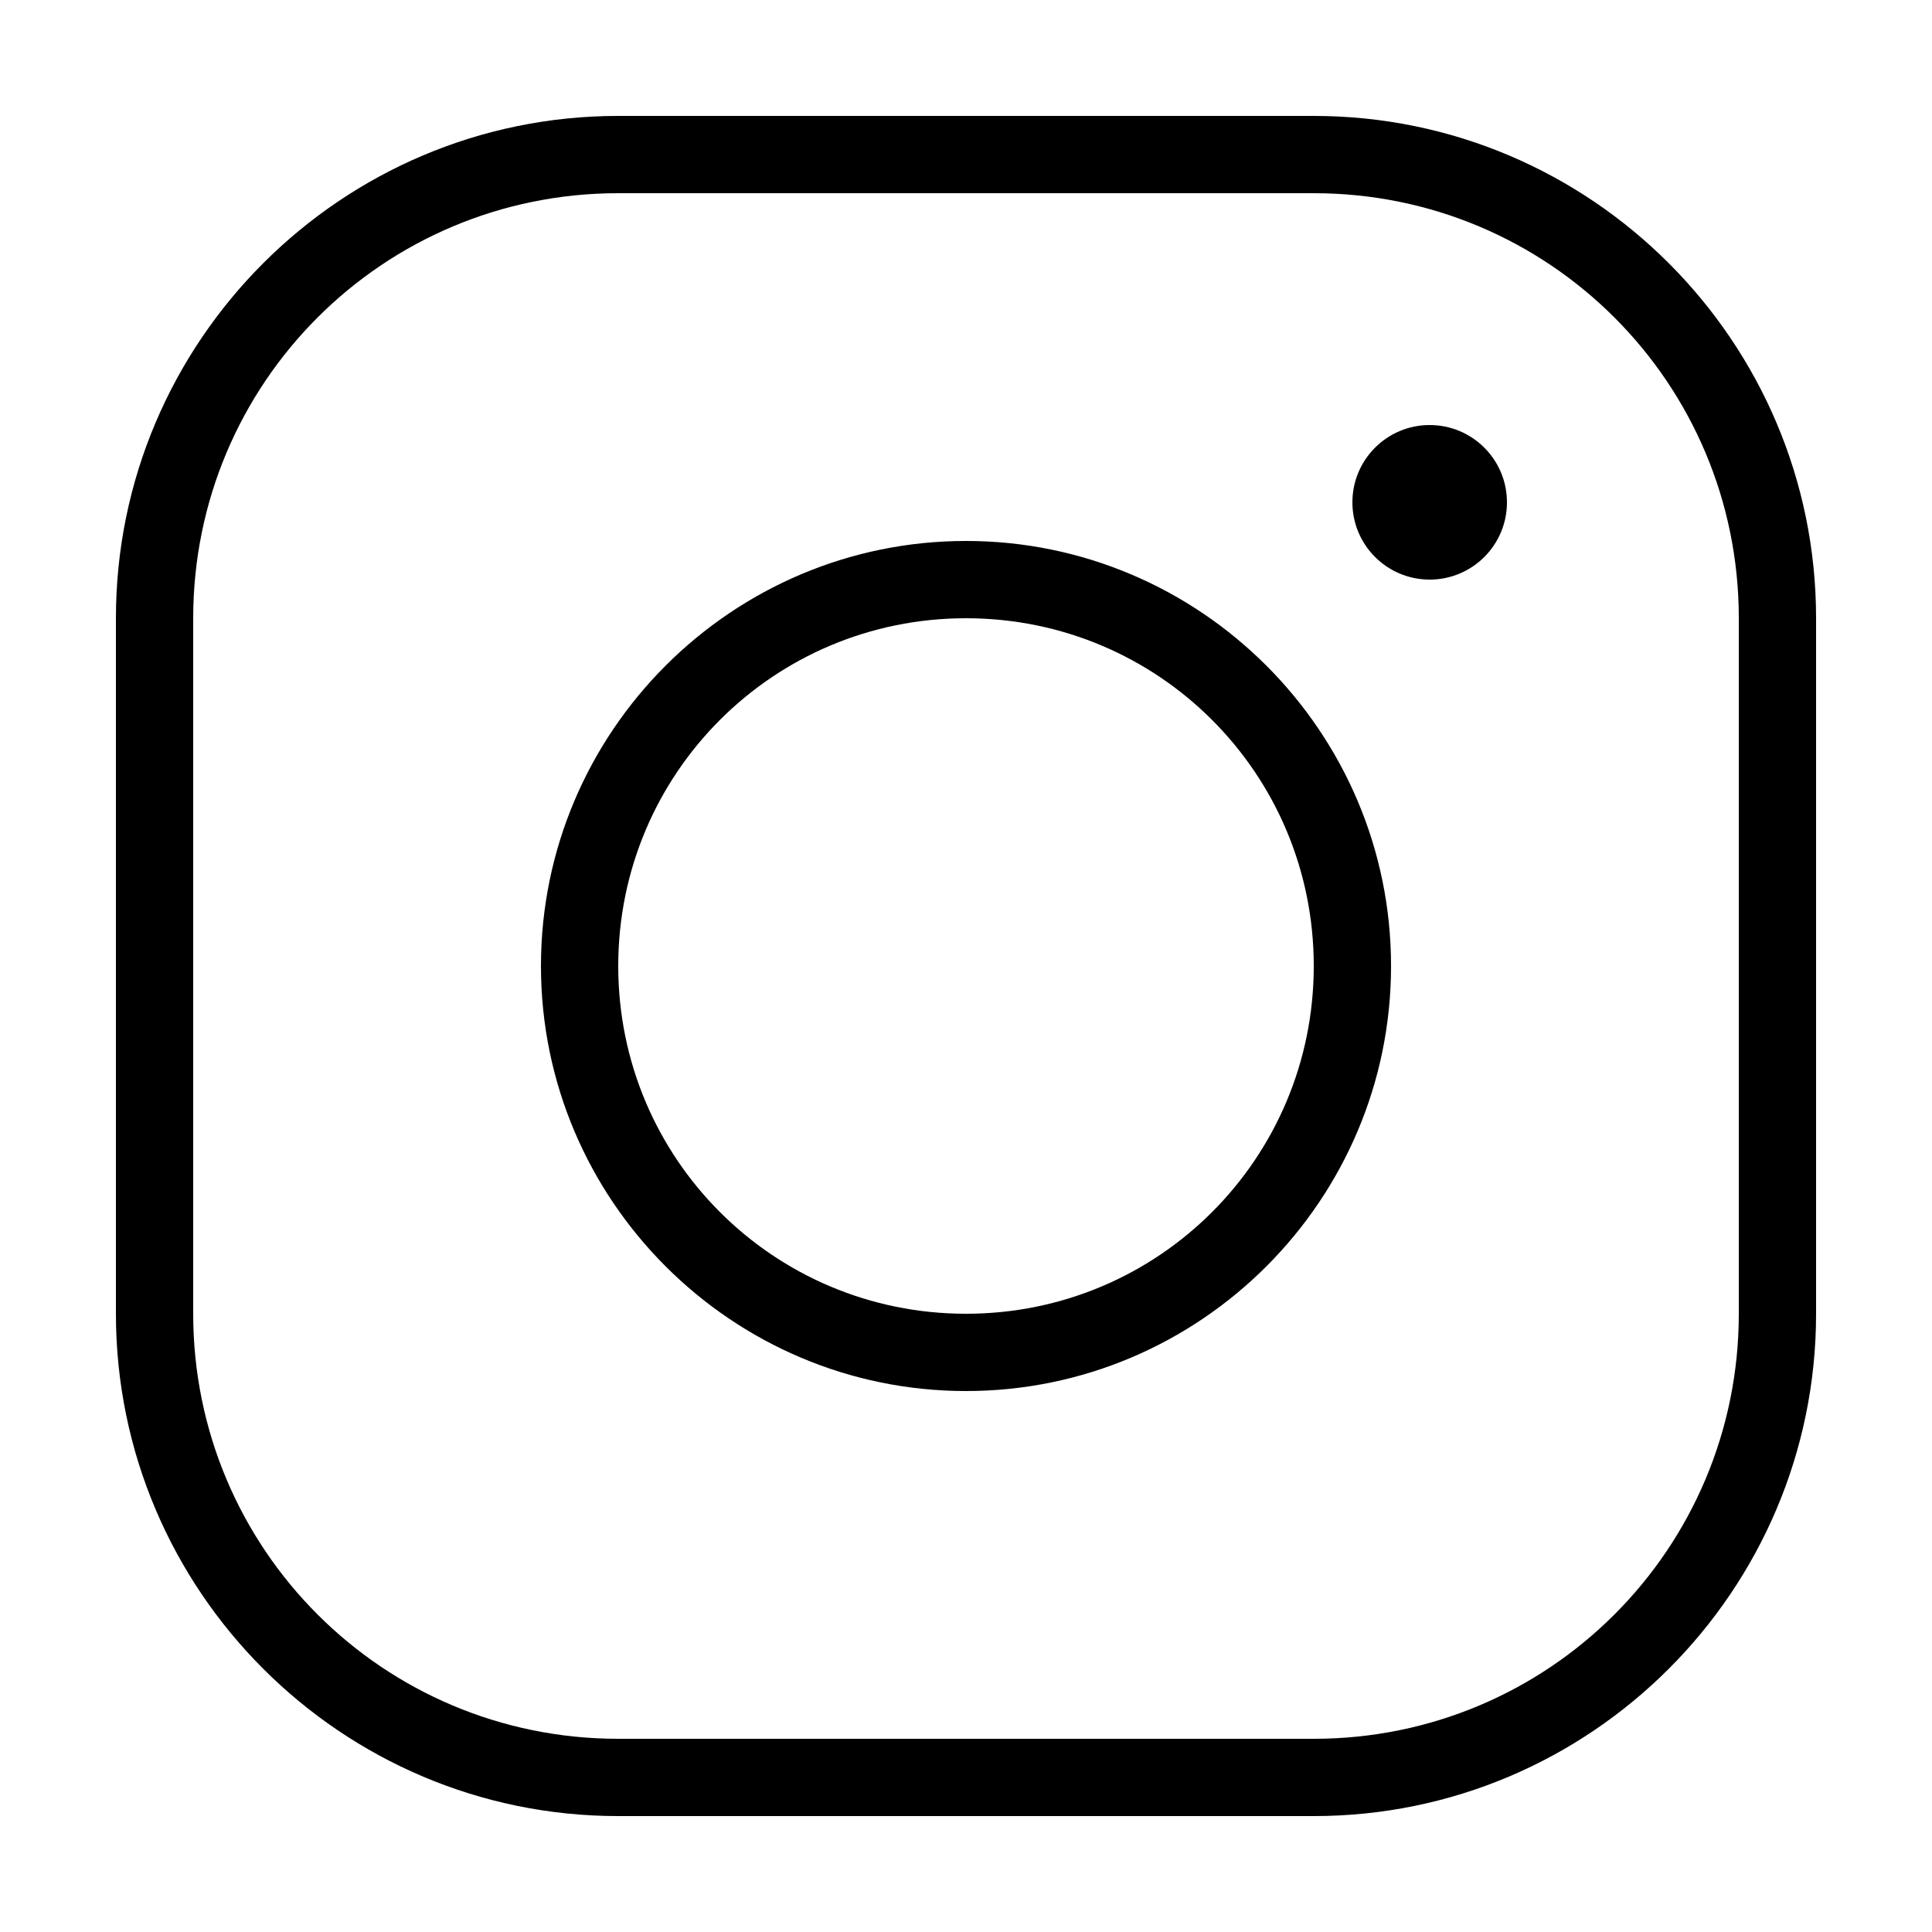
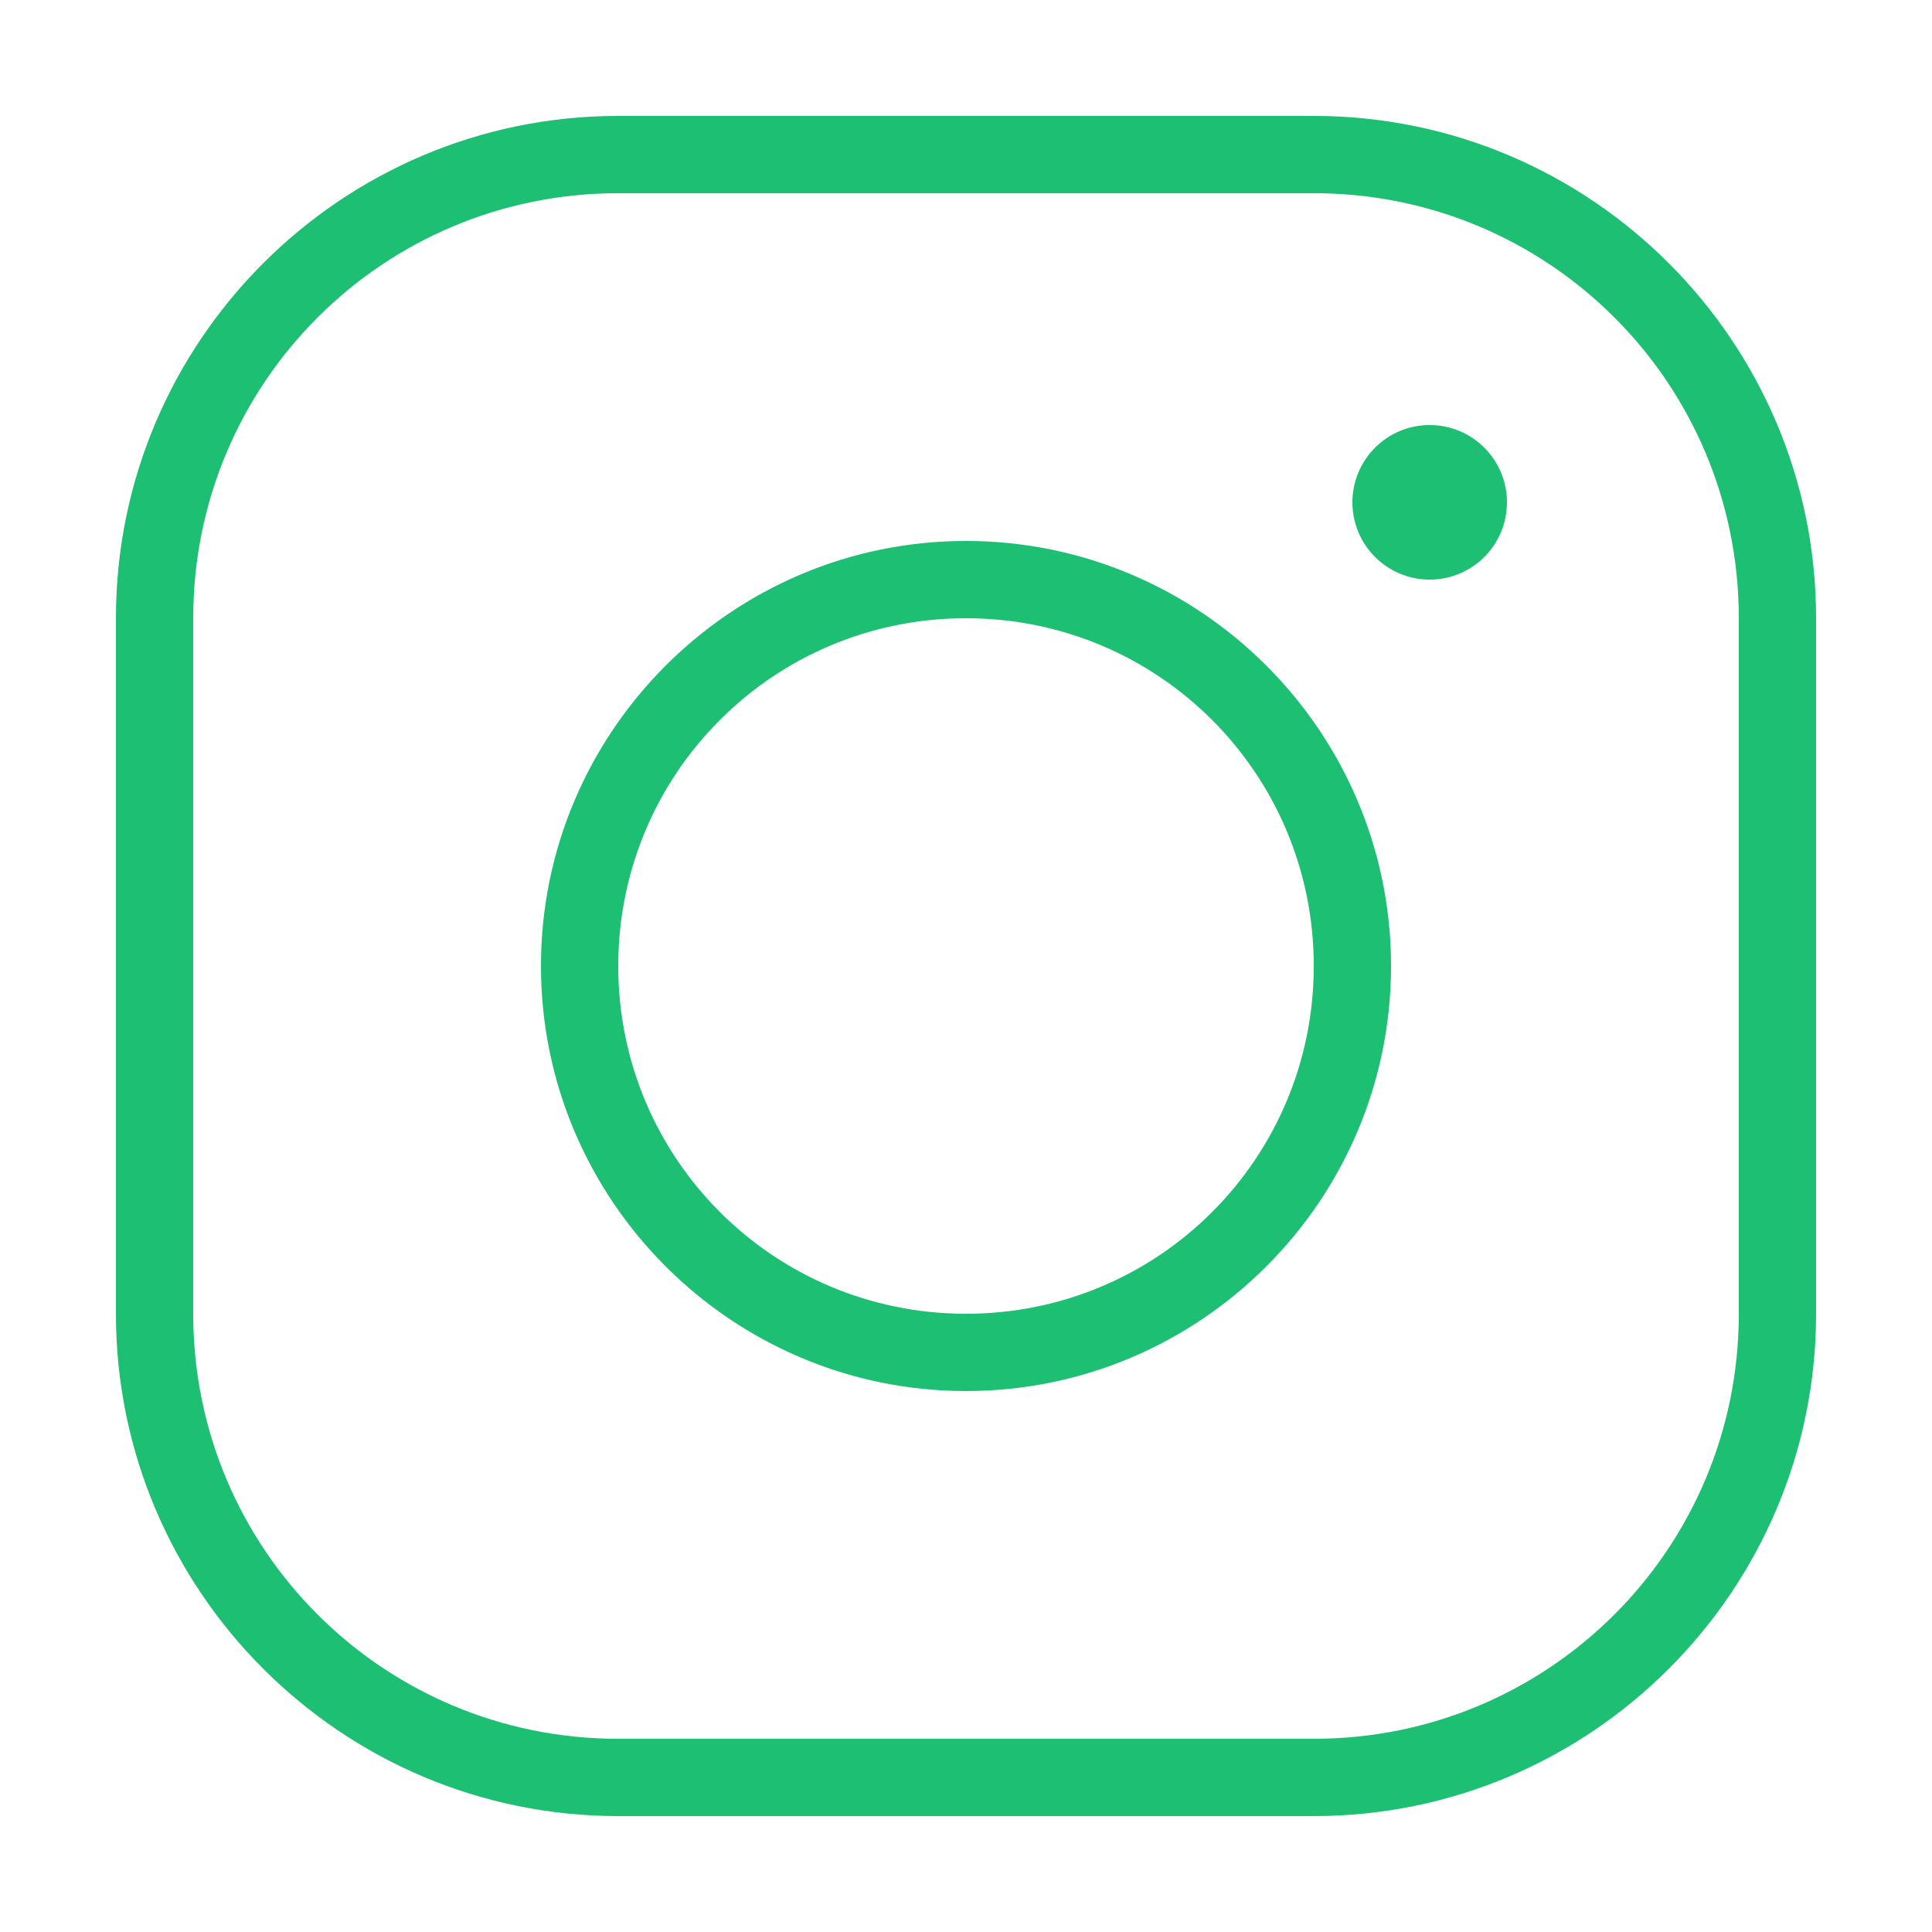
- <svg xmlns="http://www.w3.org/2000/svg" fill="#000000" viewBox="0 0 50 50" width="20px" height="20px">
+ <svg xmlns="http://www.w3.org/2000/svg" fill="#1dbf73" viewBox="0 0 50 50" width="20px" height="20px">
  <path d="M 16 3 C 8.832 3 3 8.832 3 16 L 3 34 C 3 41.168 8.832 47 16 47 L 34 47 C 41.168 47 47 41.168 47 34 L 47 16 C 47 8.832 41.168 3 34 3 L 16 3 z M 16 5 L 34 5 C 40.086 5 45 9.914 45 16 L 45 34 C 45 40.086 40.086 45 34 45 L 16 45 C 9.914 45 5 40.086 5 34 L 5 16 C 5 9.914 9.914 5 16 5 z M 37 11 A 2 2 0 0 0 35 13 A 2 2 0 0 0 37 15 A 2 2 0 0 0 39 13 A 2 2 0 0 0 37 11 z M 25 14 C 18.937 14 14 18.937 14 25 C 14 31.063 18.937 36 25 36 C 31.063 36 36 31.063 36 25 C 36 18.937 31.063 14 25 14 z M 25 16 C 29.982 16 34 20.018 34 25 C 34 29.982 29.982 34 25 34 C 20.018 34 16 29.982 16 25 C 16 20.018 20.018 16 25 16 z" />
</svg>
